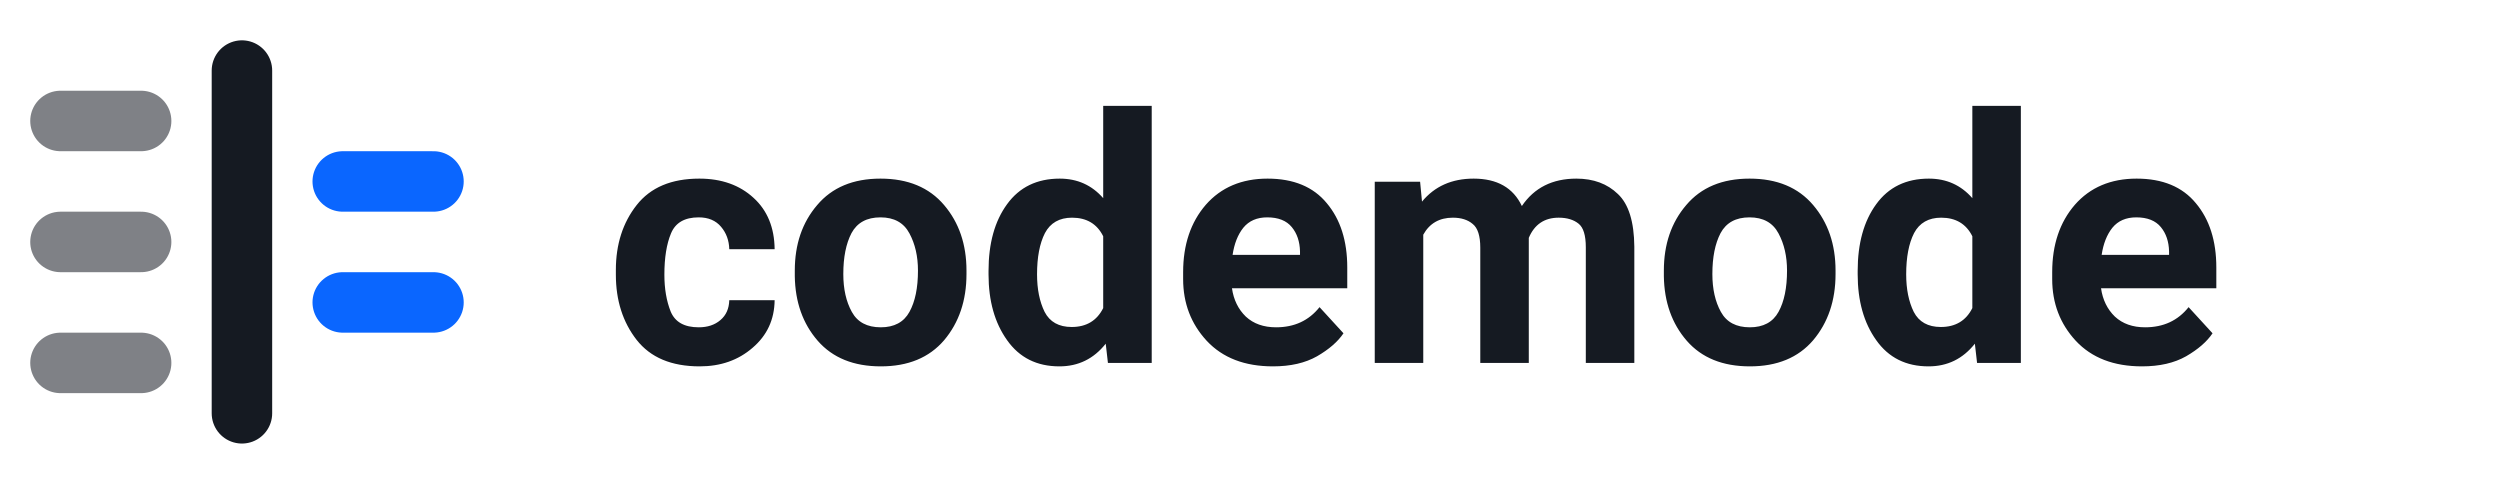
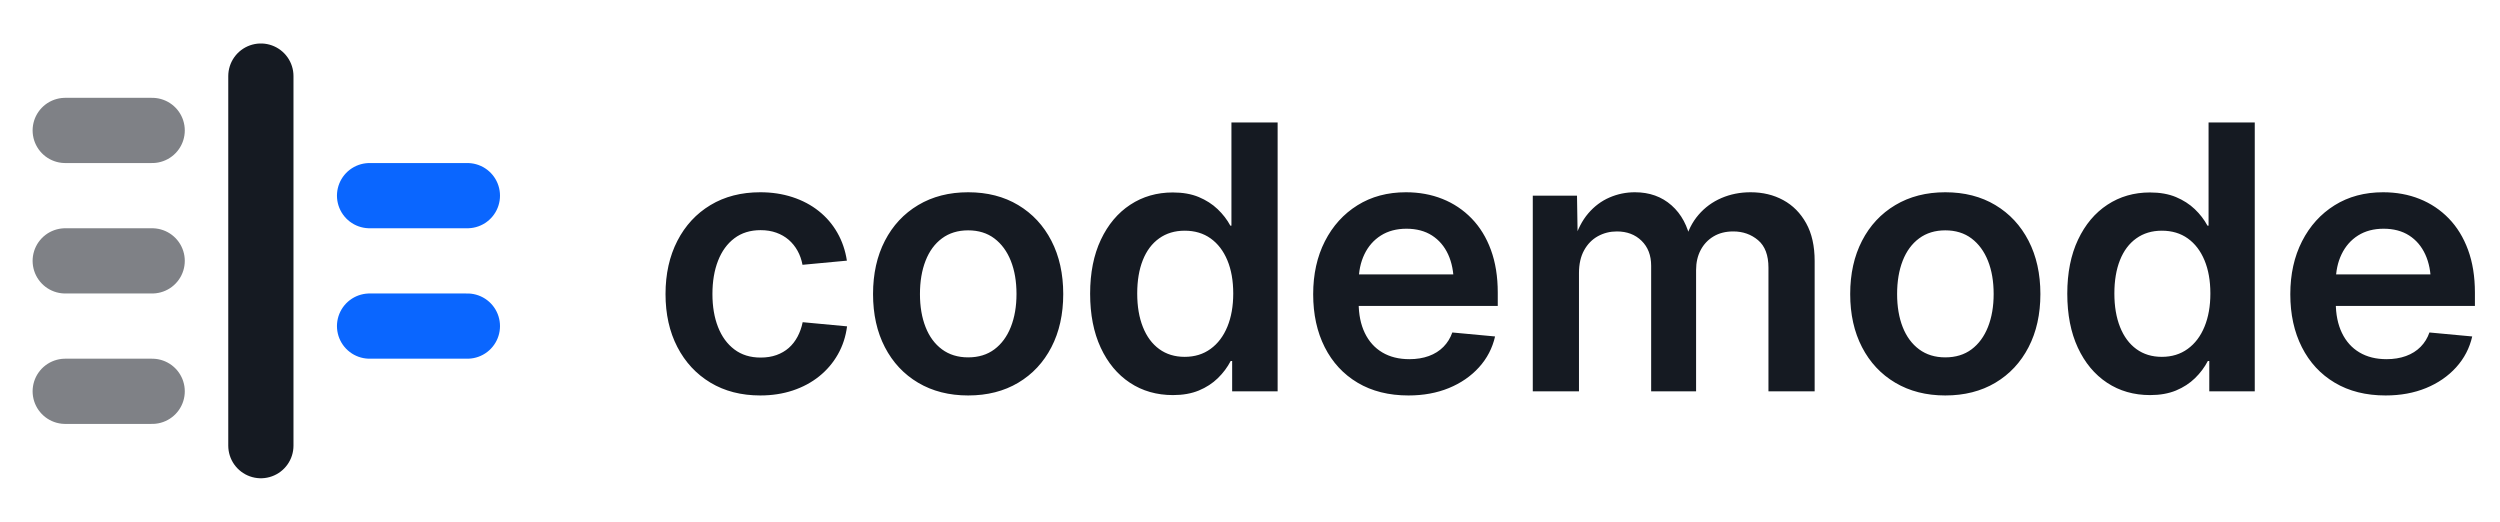
- <svg xmlns="http://www.w3.org/2000/svg" viewBox="0 0 124 24" role="img" aria-label="codemode">
-   <style>.i{stroke:#151A22}.a{stroke:#0A66FF}.t{fill:#151A22;font:600 17px system-ui,-apple-system,"Segoe UI",Roboto,Helvetica,Arial,sans-serif}@media (prefers-color-scheme: dark){.i{stroke:#E8ECF1}.a{stroke:#5C9DFF}.t{fill:#E8ECF1}}</style>
+ <svg xmlns="http://www.w3.org/2000/svg" viewBox="0 0 115 24" role="img" aria-label="codemode">
+   <style>.i{stroke:#151A22}.a{stroke:#0A66FF}.t{fill:#151A22}@media (prefers-color-scheme: dark){.i{stroke:#E8ECF1}.a{stroke:#5C9DFF}.t{fill:#E8ECF1}}</style>
  <path class="i" d="M3 6h4M3 12h4M3 18h4" stroke-width="3" stroke-linecap="round" opacity=".55" />
  <path class="i" d="M12 3.5v17" stroke-width="3" stroke-linecap="round" />
  <path class="a" d="M17 9h4.5M17 15h4.5" stroke-width="3" stroke-linecap="round" />
-   <text class="t" x="30" y="18">codemode</text>
+   <path class="t" d="M34.972 18.191Q33.661 18.191 32.681 17.602Q31.702 17.012 31.158 15.962Q30.614 14.912 30.614 13.526Q30.614 12.14 31.158 11.081Q31.702 10.023 32.681 9.434Q33.661 8.844 34.972 8.844Q35.769 8.844 36.454 9.068Q37.139 9.292 37.662 9.708Q38.185 10.123 38.517 10.704Q38.849 11.285 38.957 11.99L36.915 12.181Q36.848 11.824 36.686 11.534Q36.524 11.243 36.28 11.031Q36.035 10.82 35.711 10.704Q35.387 10.587 34.989 10.587Q34.275 10.587 33.781 10.961Q33.287 11.334 33.03 11.994Q32.772 12.654 32.772 13.526Q32.772 14.389 33.03 15.045Q33.287 15.701 33.781 16.074Q34.275 16.448 34.989 16.448Q35.396 16.448 35.719 16.332Q36.043 16.215 36.284 16.004Q36.524 15.792 36.686 15.489Q36.848 15.186 36.923 14.821L38.965 15.012Q38.874 15.717 38.542 16.302Q38.209 16.888 37.682 17.311Q37.155 17.734 36.466 17.963Q35.777 18.191 34.972 18.191ZM44.535 18.191Q43.223 18.191 42.235 17.606Q41.248 17.021 40.704 15.97Q40.16 14.92 40.16 13.526Q40.16 12.131 40.704 11.077Q41.248 10.023 42.235 9.434Q43.223 8.844 44.535 8.844Q45.854 8.844 46.838 9.434Q47.822 10.023 48.365 11.077Q48.909 12.131 48.909 13.526Q48.909 14.92 48.365 15.97Q47.822 17.021 46.838 17.606Q45.854 18.191 44.535 18.191ZM44.535 16.439Q45.249 16.439 45.742 16.07Q46.236 15.701 46.498 15.041Q46.759 14.381 46.759 13.526Q46.759 12.654 46.498 11.999Q46.236 11.343 45.742 10.969Q45.249 10.596 44.535 10.596Q43.829 10.596 43.331 10.965Q42.833 11.334 42.576 11.994Q42.318 12.654 42.318 13.526Q42.318 14.389 42.576 15.045Q42.833 15.701 43.331 16.07Q43.829 16.439 44.535 16.439ZM53.956 18.174Q52.835 18.174 51.976 17.606Q51.117 17.037 50.632 15.991Q50.146 14.945 50.146 13.509Q50.146 12.073 50.64 11.027Q51.134 9.981 51.993 9.417Q52.852 8.853 53.948 8.853Q54.637 8.853 55.143 9.064Q55.649 9.276 56.01 9.62Q56.372 9.965 56.596 10.38H56.646V5.632H58.771V18.0H56.679V16.605H56.612Q56.388 17.037 56.023 17.394Q55.658 17.751 55.147 17.963Q54.637 18.174 53.956 18.174ZM54.496 16.415Q55.185 16.415 55.687 16.049Q56.189 15.684 56.459 15.028Q56.729 14.373 56.729 13.501Q56.729 12.621 56.459 11.974Q56.189 11.326 55.691 10.969Q55.193 10.612 54.496 10.612Q53.815 10.612 53.321 10.965Q52.827 11.318 52.57 11.965Q52.312 12.613 52.312 13.501Q52.312 14.389 52.574 15.045Q52.835 15.701 53.325 16.058Q53.815 16.415 54.496 16.415ZM64.789 18.191Q63.436 18.191 62.452 17.606Q61.468 17.021 60.937 15.97Q60.406 14.92 60.406 13.534Q60.406 12.156 60.945 11.098Q61.485 10.04 62.444 9.442Q63.402 8.844 64.672 8.844Q65.585 8.844 66.353 9.151Q67.121 9.458 67.694 10.048Q68.267 10.637 68.582 11.496Q68.897 12.355 68.897 13.459V14.074H61.319V12.621H67.835L66.872 13.028Q66.872 12.264 66.615 11.704Q66.357 11.144 65.872 10.832Q65.386 10.521 64.697 10.521Q64.017 10.521 63.523 10.832Q63.029 11.144 62.763 11.696Q62.498 12.248 62.498 12.961V13.916Q62.498 14.729 62.78 15.315Q63.062 15.9 63.585 16.211Q64.108 16.522 64.83 16.522Q65.328 16.522 65.727 16.377Q66.125 16.232 66.399 15.954Q66.673 15.676 66.806 15.294L68.773 15.477Q68.59 16.282 68.034 16.896Q67.478 17.51 66.648 17.851Q65.818 18.191 64.789 18.191ZM70.508 18.0V9.002H72.542L72.575 11.061H72.417Q72.641 10.305 73.06 9.815Q73.479 9.326 74.036 9.085Q74.592 8.844 75.206 8.844Q76.21 8.844 76.891 9.446Q77.572 10.048 77.779 11.11H77.514Q77.696 10.388 78.132 9.882Q78.568 9.375 79.186 9.11Q79.805 8.844 80.527 8.844Q81.365 8.844 82.029 9.205Q82.693 9.566 83.083 10.268Q83.474 10.969 83.474 12.007V18.0H81.349V12.314Q81.349 11.451 80.871 11.048Q80.394 10.646 79.73 10.646Q79.207 10.646 78.825 10.874Q78.443 11.102 78.232 11.5Q78.02 11.899 78.02 12.422V18.0H75.953V12.223Q75.953 11.509 75.513 11.077Q75.073 10.646 74.376 10.646Q73.903 10.646 73.504 10.865Q73.106 11.085 72.869 11.513Q72.633 11.94 72.633 12.563V18.0ZM89.483 18.191Q88.172 18.191 87.184 17.606Q86.196 17.021 85.653 15.97Q85.109 14.92 85.109 13.526Q85.109 12.131 85.653 11.077Q86.196 10.023 87.184 9.434Q88.172 8.844 89.483 8.844Q90.803 8.844 91.787 9.434Q92.771 10.023 93.314 11.077Q93.858 12.131 93.858 13.526Q93.858 14.92 93.314 15.97Q92.771 17.021 91.787 17.606Q90.803 18.191 89.483 18.191ZM89.483 16.439Q90.197 16.439 90.691 16.07Q91.185 15.701 91.447 15.041Q91.708 14.381 91.708 13.526Q91.708 12.654 91.447 11.999Q91.185 11.343 90.691 10.969Q90.197 10.596 89.483 10.596Q88.778 10.596 88.28 10.965Q87.782 11.334 87.524 11.994Q87.267 12.654 87.267 13.526Q87.267 14.389 87.524 15.045Q87.782 15.701 88.28 16.07Q88.778 16.439 89.483 16.439ZM98.905 18.174Q97.784 18.174 96.925 17.606Q96.066 17.037 95.58 15.991Q95.095 14.945 95.095 13.509Q95.095 12.073 95.589 11.027Q96.083 9.981 96.942 9.417Q97.801 8.853 98.896 8.853Q99.585 8.853 100.092 9.064Q100.598 9.276 100.959 9.62Q101.32 9.965 101.544 10.38H101.594V5.632H103.719V18.0H101.627V16.605H101.561Q101.337 17.037 100.972 17.394Q100.606 17.751 100.096 17.963Q99.585 18.174 98.905 18.174ZM99.444 16.415Q100.133 16.415 100.635 16.049Q101.138 15.684 101.407 15.028Q101.677 14.373 101.677 13.501Q101.677 12.621 101.407 11.974Q101.138 11.326 100.64 10.969Q100.142 10.612 99.444 10.612Q98.764 10.612 98.27 10.965Q97.776 11.318 97.519 11.965Q97.261 12.613 97.261 13.501Q97.261 14.389 97.523 15.045Q97.784 15.701 98.274 16.058Q98.764 16.415 99.444 16.415ZM109.737 18.191Q108.384 18.191 107.401 17.606Q106.417 17.021 105.886 15.97Q105.354 14.92 105.354 13.534Q105.354 12.156 105.894 11.098Q106.434 10.04 107.392 9.442Q108.351 8.844 109.621 8.844Q110.534 8.844 111.302 9.151Q112.07 9.458 112.643 10.048Q113.215 10.637 113.531 11.496Q113.846 12.355 113.846 13.459V14.074H106.268V12.621H112.784L111.821 13.028Q111.821 12.264 111.563 11.704Q111.306 11.144 110.821 10.832Q110.335 10.521 109.646 10.521Q108.965 10.521 108.471 10.832Q107.978 11.144 107.712 11.696Q107.446 12.248 107.446 12.961V13.916Q107.446 14.729 107.729 15.315Q108.011 15.9 108.534 16.211Q109.057 16.522 109.779 16.522Q110.277 16.522 110.675 16.377Q111.074 16.232 111.348 15.954Q111.622 15.676 111.754 15.294L113.722 15.477Q113.539 16.282 112.983 16.896Q112.427 17.51 111.597 17.851Q110.767 18.191 109.737 18.191Z" />
</svg>
